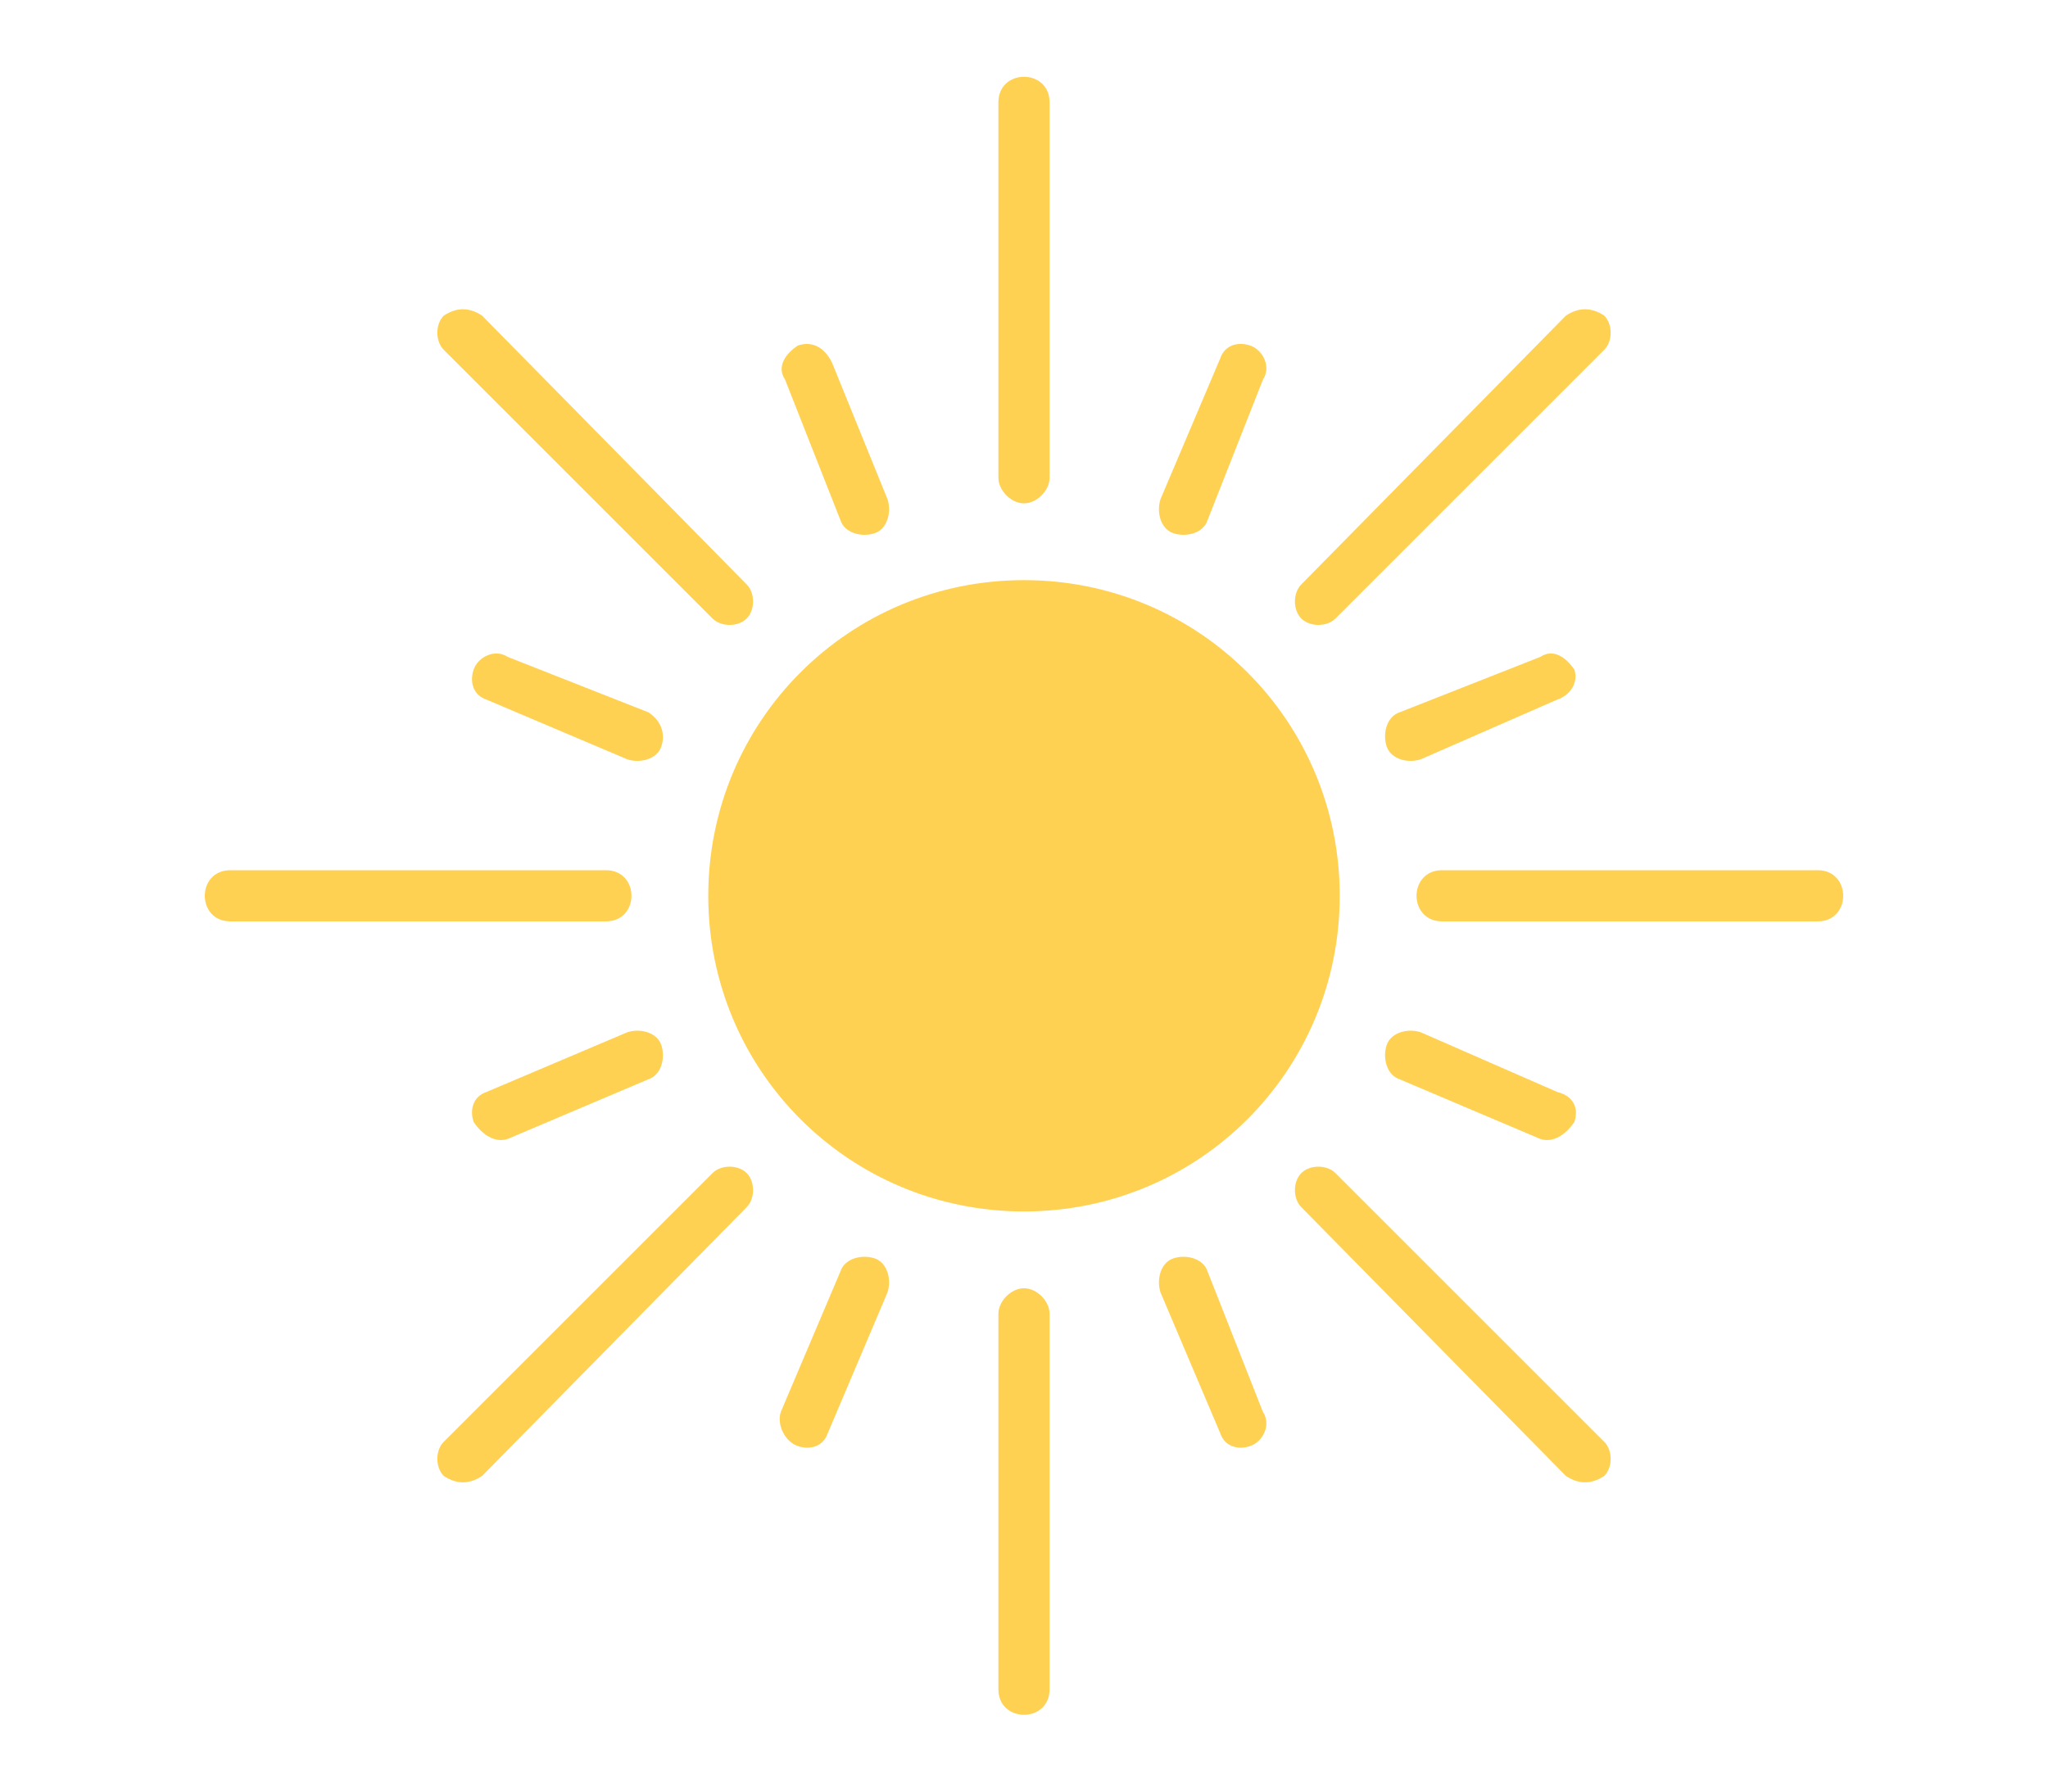
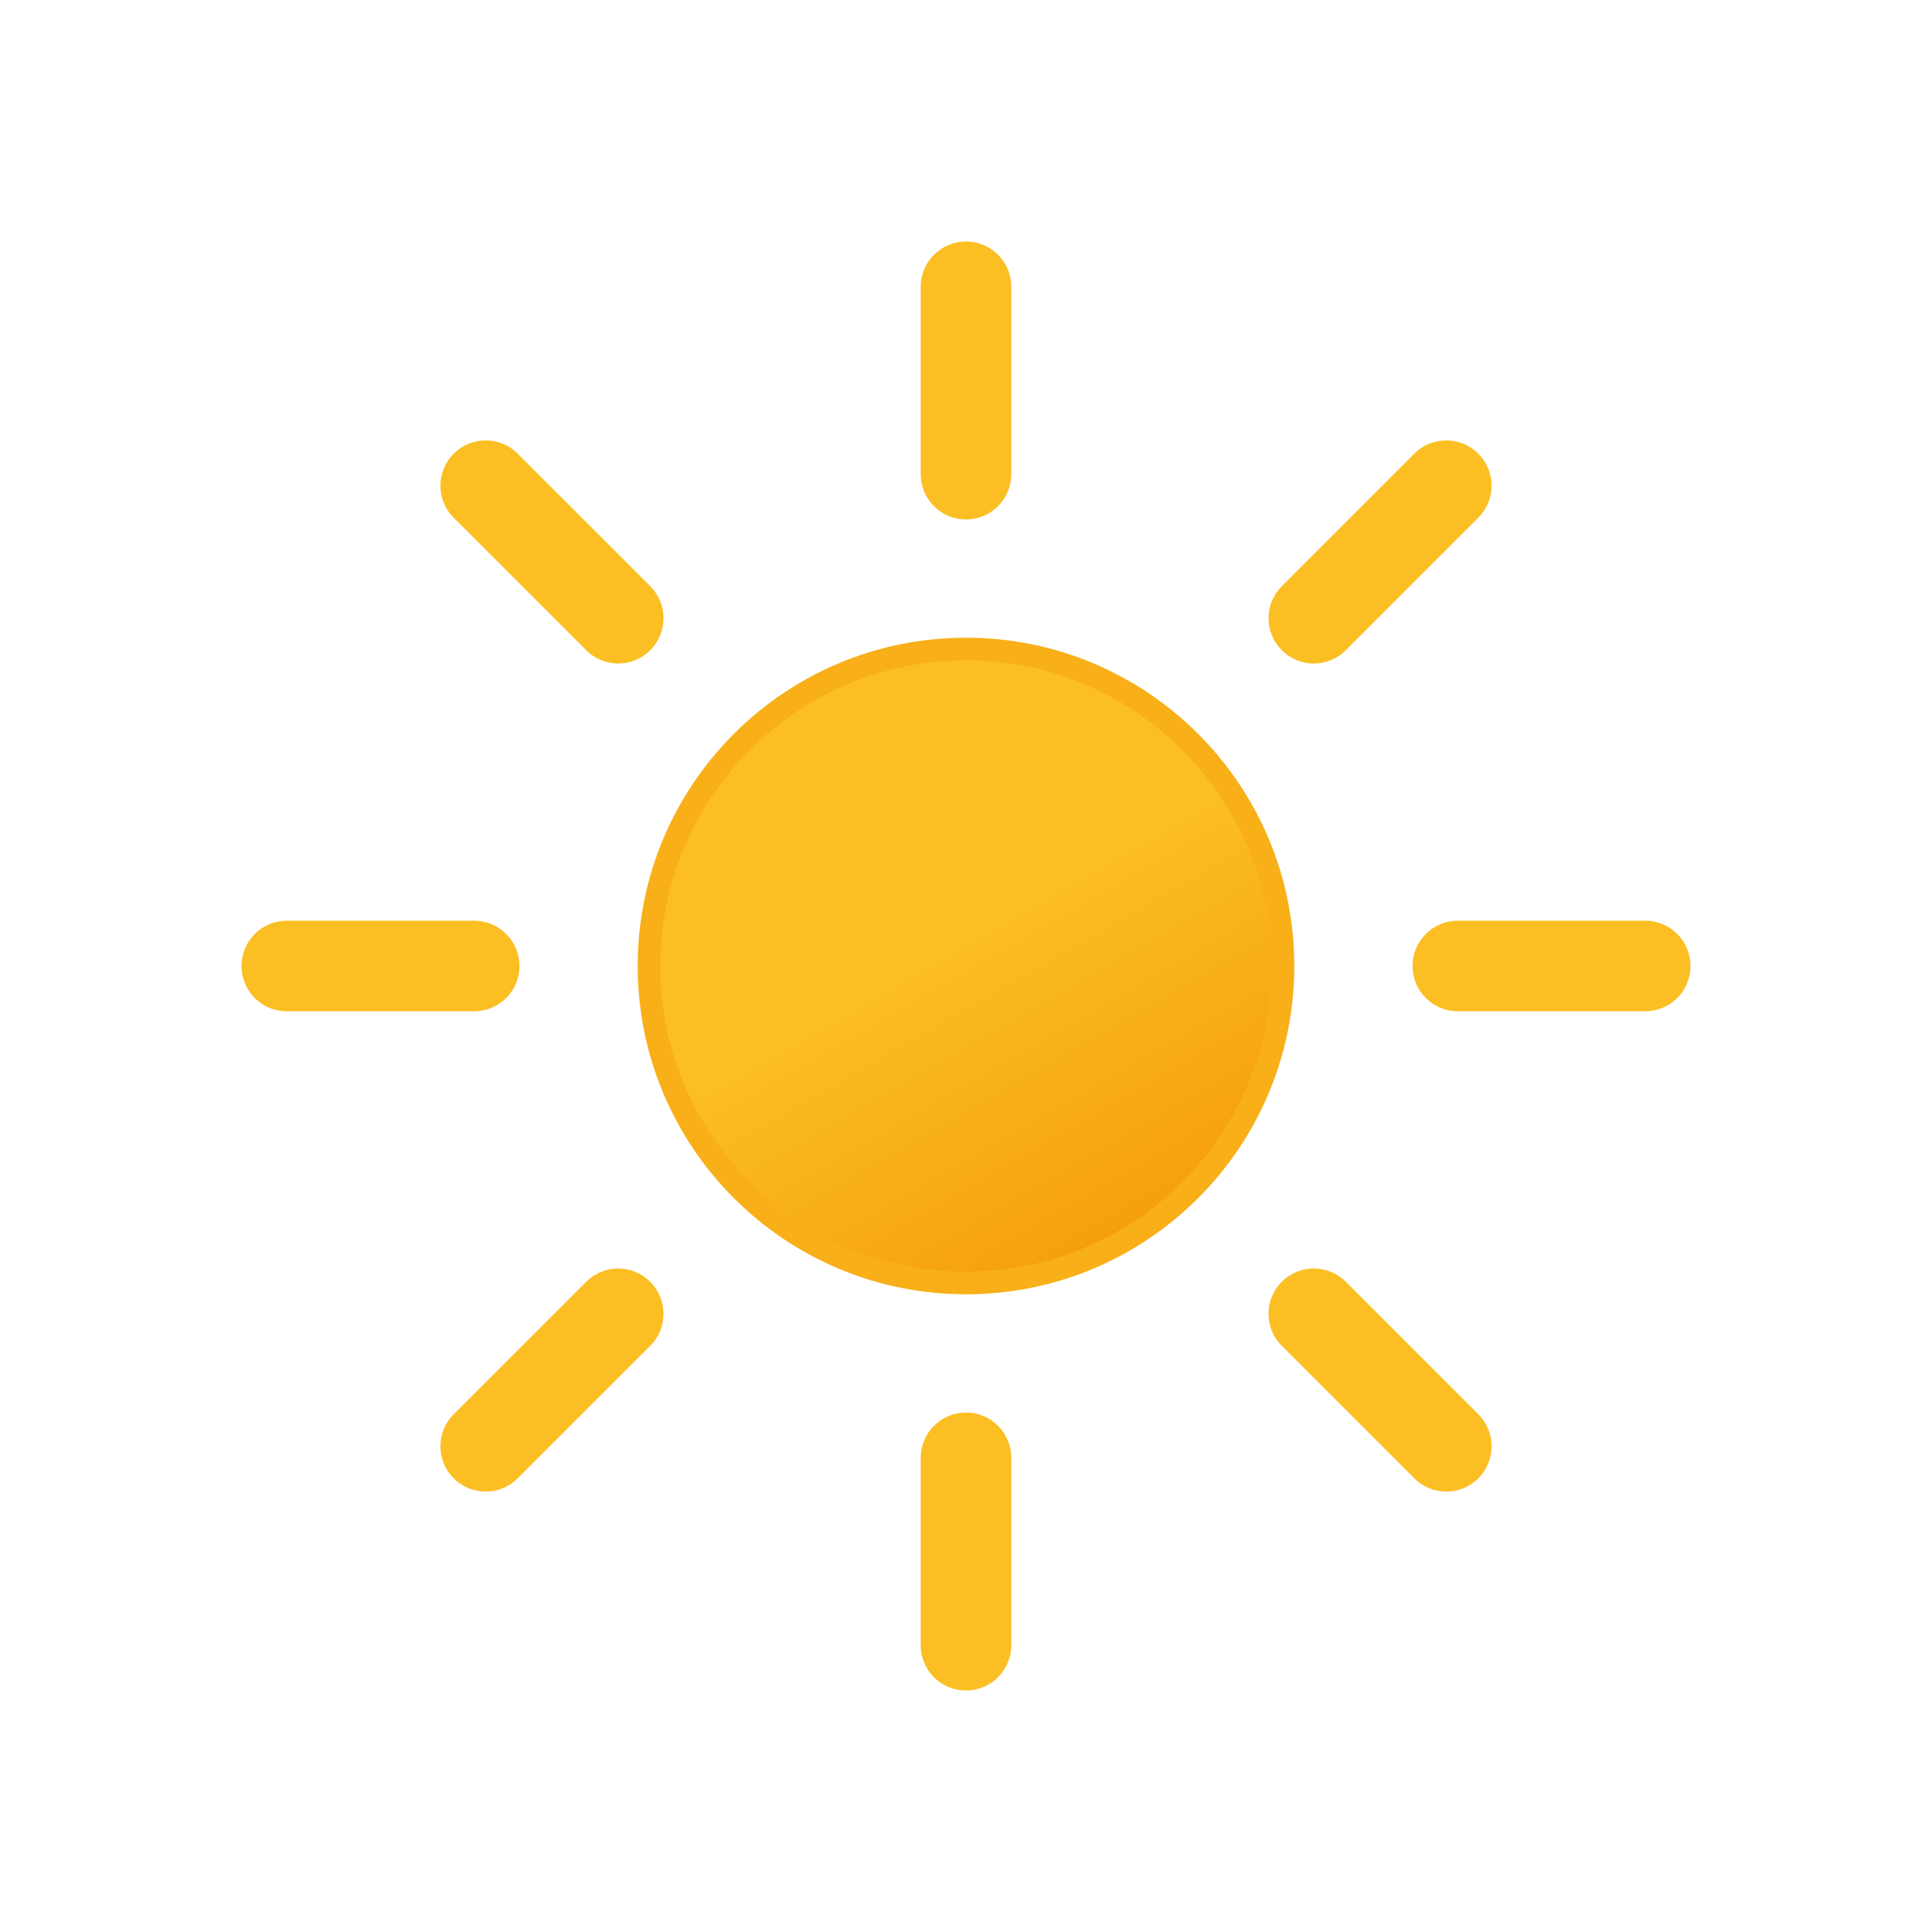
- <svg xmlns="http://www.w3.org/2000/svg" xmlns:xlink="http://www.w3.org/1999/xlink" xml:space="preserve" width="480" height="420" style="shape-rendering:geometricPrecision;fill-rule:evenodd;clip-rule:evenodd">
+ <svg xmlns="http://www.w3.org/2000/svg" xmlns:xlink="http://www.w3.org/1999/xlink" viewBox="0 0 512 512">
  <defs>
-     <path id="a" d="M376 338c2 2 2 6 0 8-3 2-6 2-9 0l-62-63c-2-2-2-6 0-8s6-2 8 0l63 63zM175 137c2 2 2 6 0 8s-6 2-8 0l-63-63c-2-2-2-6 0-8 3-2 6-2 9 0l62 63zm251 67c4 0 6 3 6 6s-2 6-6 6h-88c-4 0-6-3-6-6s2-6 6-6h88zm-284 0c4 0 6 3 6 6s-2 6-6 6H54c-4 0-6-3-6-6s2-6 6-6h88zM367 74c3-2 6-2 9 0 2 2 2 6 0 8l-63 63c-2 2-6 2-8 0s-2-6 0-8l62-63zM167 275c2-2 6-2 8 0s2 6 0 8l-62 63c-3 2-6 2-9 0-2-2-2-6 0-8l63-63zm198-19c4 1 5 4 4 7-2 3-5 5-8 4l-33-14c-3-1-4-5-3-8s5-4 8-3l32 14zm-213-89c3 2 4 5 3 8s-5 4-8 3l-33-14c-3-1-4-4-3-7s5-5 8-3l33 13zm134-83c1-3 4-4 7-3s5 5 3 8l-13 33c-1 3-5 4-8 3s-4-5-3-8l14-33zm-89 214c1-3 5-4 8-3s4 5 3 8l-14 33c-1 3-4 4-7 3s-5-5-4-8l14-33zm164-144c3-2 6 0 8 3 1 3-1 6-4 7l-32 14c-3 1-7 0-8-3s0-7 3-8l33-13zm-214 88c3-1 7 0 8 3s0 7-3 8l-33 14c-3 1-6-1-8-4-1-3 0-6 3-7l33-14zm149 89c2 3 0 7-3 8s-6 0-7-3l-14-33c-1-3 0-7 3-8s7 0 8 3l13 33zm-88-214c1 3 0 7-3 8s-7 0-8-3l-13-33c-2-3 0-6 3-8 3-1 6 0 8 4l13 32zm26-93c0-4 3-6 6-6s6 2 6 6v88c0 3-3 6-6 6s-6-3-6-6V24zm0 284c0-3 3-6 6-6s6 3 6 6v88c0 4-3 6-6 6s-6-2-6-6v-88zm6-24c41 0 74-33 74-74s-33-74-74-74-74 33-74 74 33 74 74 74z" style="fill:#ffd153" />
+     <linearGradient id="a" x1="149.99" y1="119.24" x2="234.01" y2="264.76" gradientUnits="userSpaceOnUse">
+       <stop offset="0" stop-color="#fbbf24" />
+       <stop offset="0.45" stop-color="#fbbf24" />
+       <stop offset="1" stop-color="#f59e0b" />
+     </linearGradient>
+     <symbol id="b" viewBox="0 0 384 384">
+       <circle cx="192" cy="192" r="84" stroke="#f8af18" stroke-miterlimit="10" stroke-width="6" fill="url(#a)" />
+       <path d="M192,61.66V12m0,360V322.34M284.17,99.83l35.11-35.11M64.72,319.28l35.11-35.11m0-184.34L64.72,64.72M319.28,319.28l-35.11-35.11M61.66,192H12m360,0H322.34" fill="none" stroke="#fbbf24" stroke-linecap="round" stroke-miterlimit="10" stroke-width="24">
+         <animateTransform attributeName="transform" additive="sum" type="rotate" values="0 192 192; 45 192 192" dur="6s" repeatCount="indefinite" />
+       </path>
+     </symbol>
  </defs>
-   <use xlink:href="#a" />
+   <use width="384" height="384" transform="translate(64 64)" xlink:href="#b" />
</svg>
